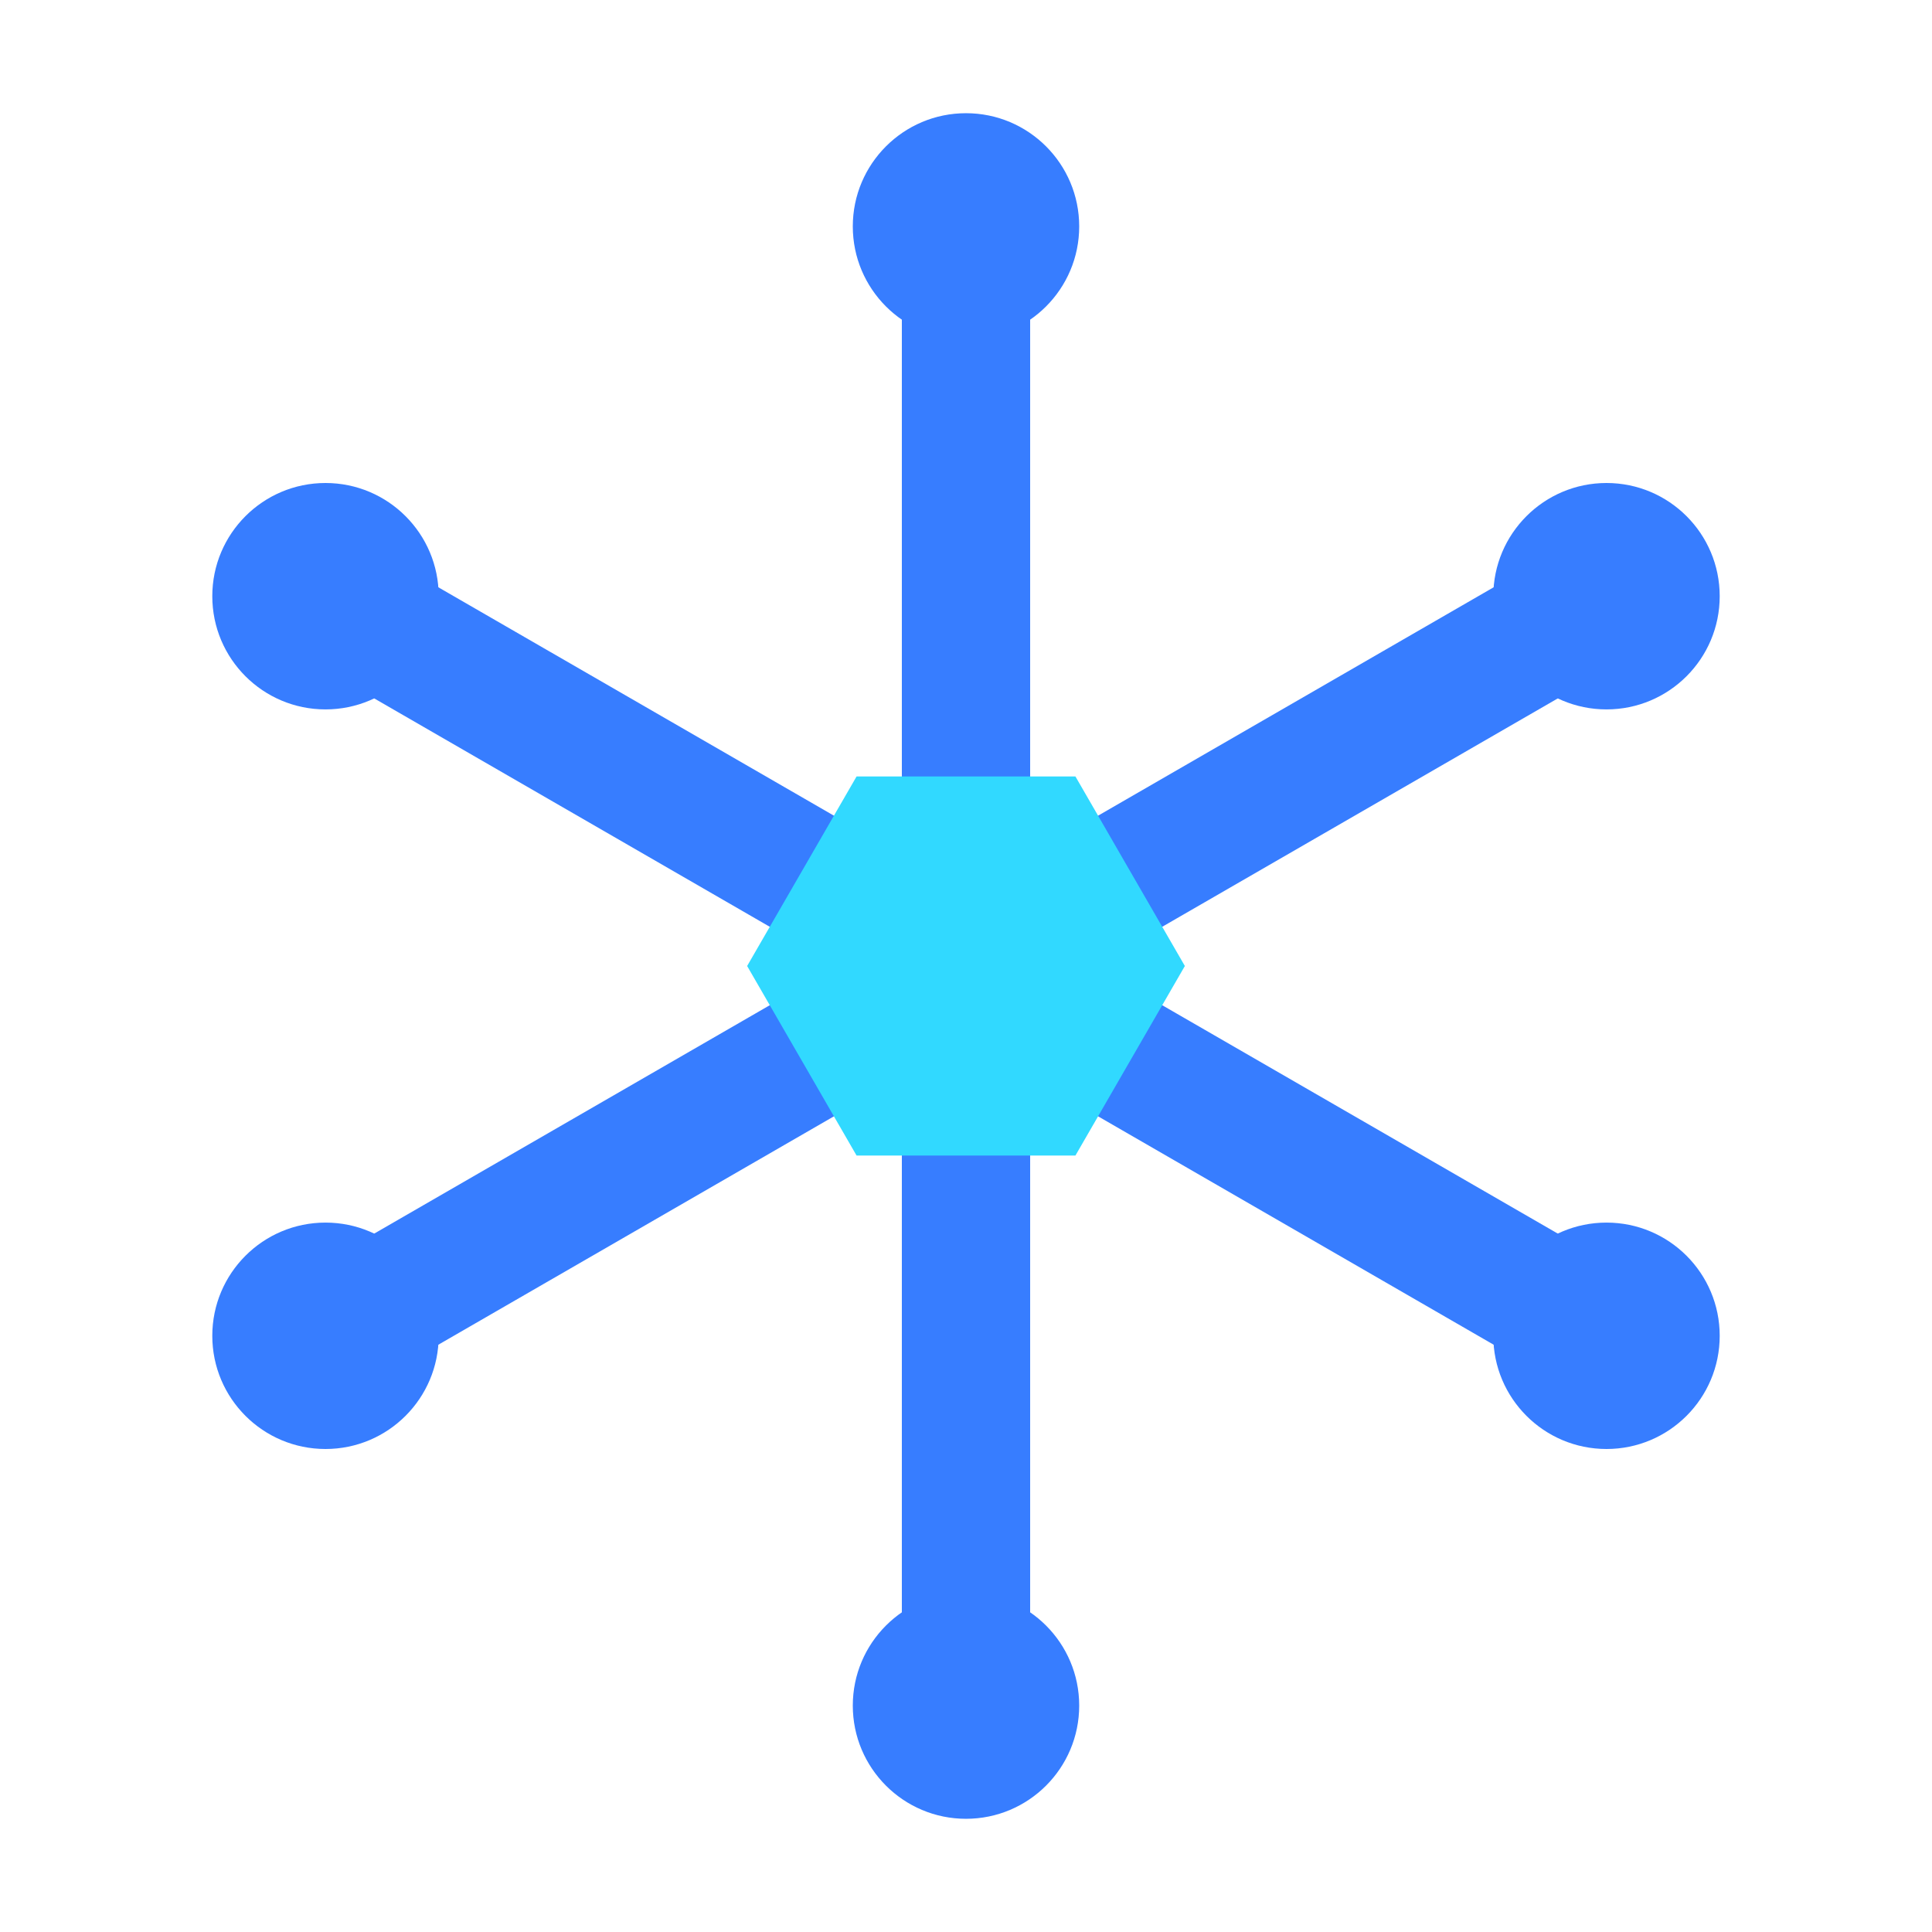
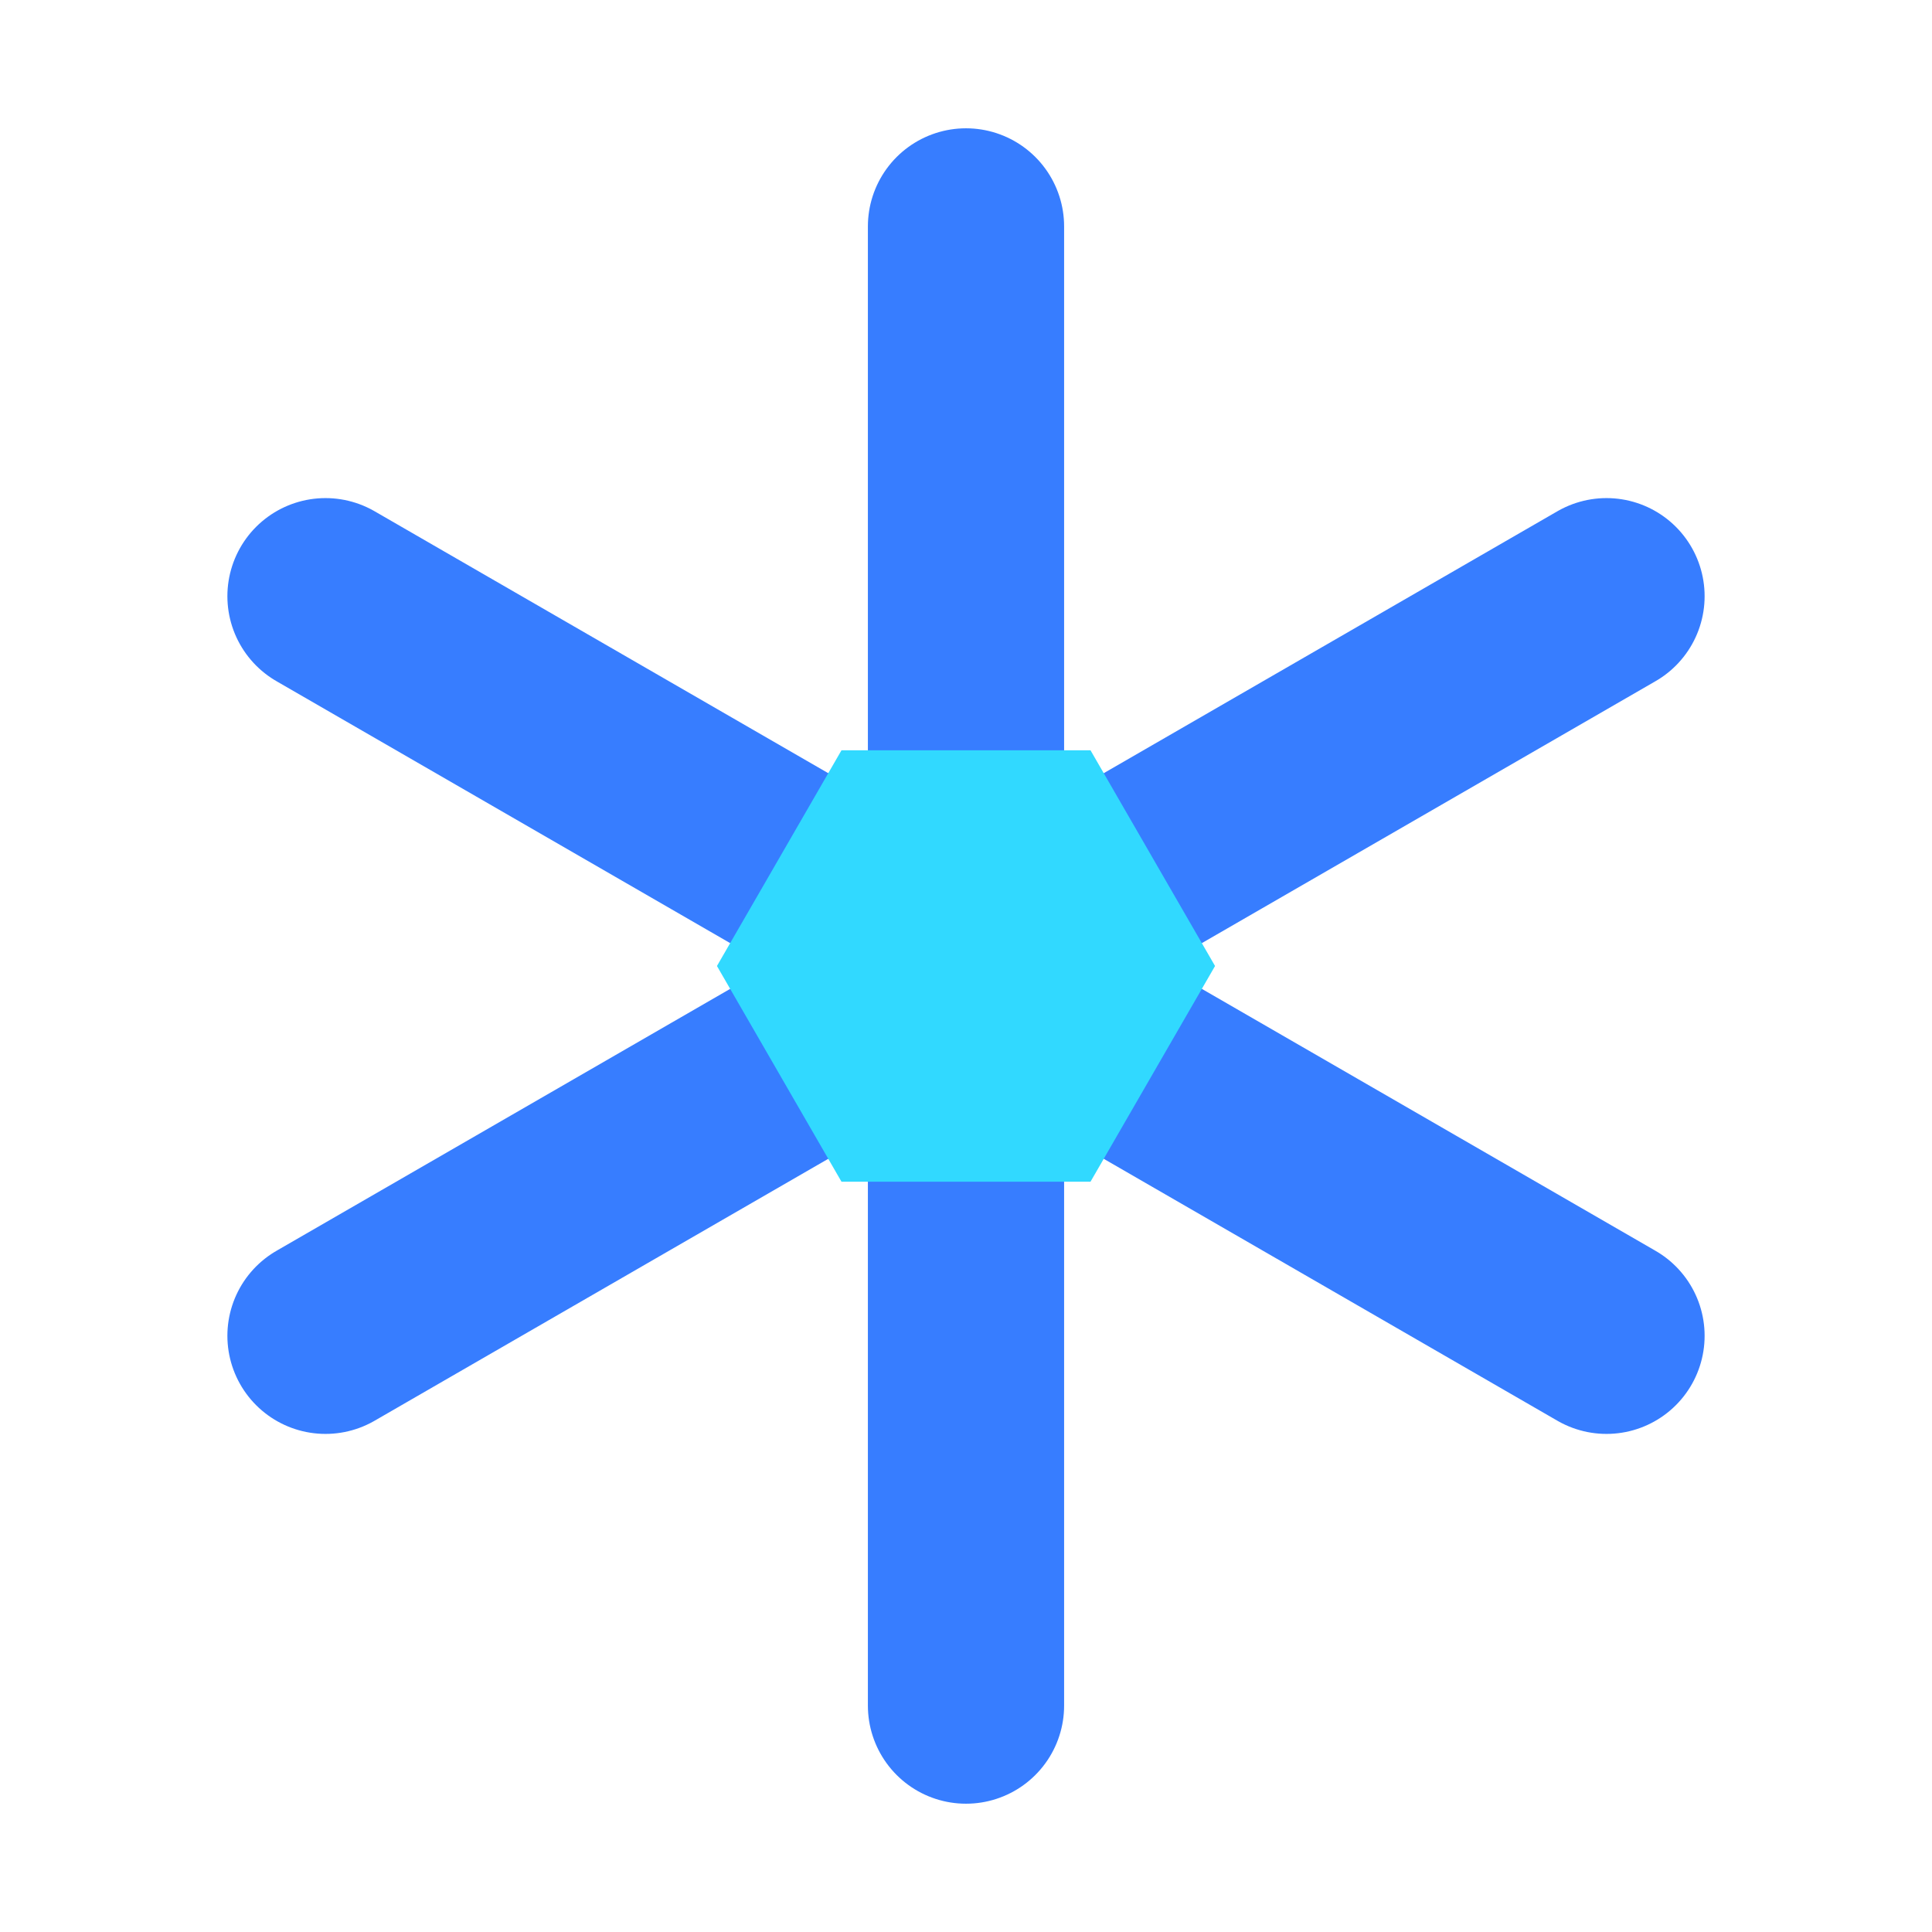
<svg xmlns="http://www.w3.org/2000/svg" viewBox="0 0 512 512" width="512" height="512" role="img" aria-labelledby="frostbuild-mark-title">
-   <g fill="none" stroke="#377dff" stroke-width="34" stroke-linecap="round">
-     <path d="M 256 256 L 256 60" />
-     <path d="M 256 256 L 425.74 158" />
-     <path d="M 256 256 L 425.74 354" />
-     <path d="M 256 256 L 256 452" />
-     <path d="M 256 256 L 86.26 354" />
-     <path d="M 256 256 L 86.26 158" />
-   </g>
-   <g fill="#377dff">
-     <circle cx="256" cy="60" r="30" />
-     <circle cx="425.74" cy="158" r="30" />
-     <circle cx="425.74" cy="354" r="30" />
-     <circle cx="256" cy="452" r="30" />
-     <circle cx="86.26" cy="354" r="30" />
-     <circle cx="86.26" cy="158" r="30" />
-   </g>
-   <polygon fill="#31d9ff" points="314,256 285,306.23 227,306.23 198,256 227,205.77 285,205.77" />
+   <path fill="none" stroke="#377dff" stroke-width="52" stroke-linecap="round" d="M 256 60 L 256 452            M 86.26 158 L 425.74 354            M 86.26 354 L 425.74 158" />
+   <polygon fill="#31d9ff" points="322,256 289,313.16 223,313.16 190,256 223,198.84 289,198.84" />
</svg>
